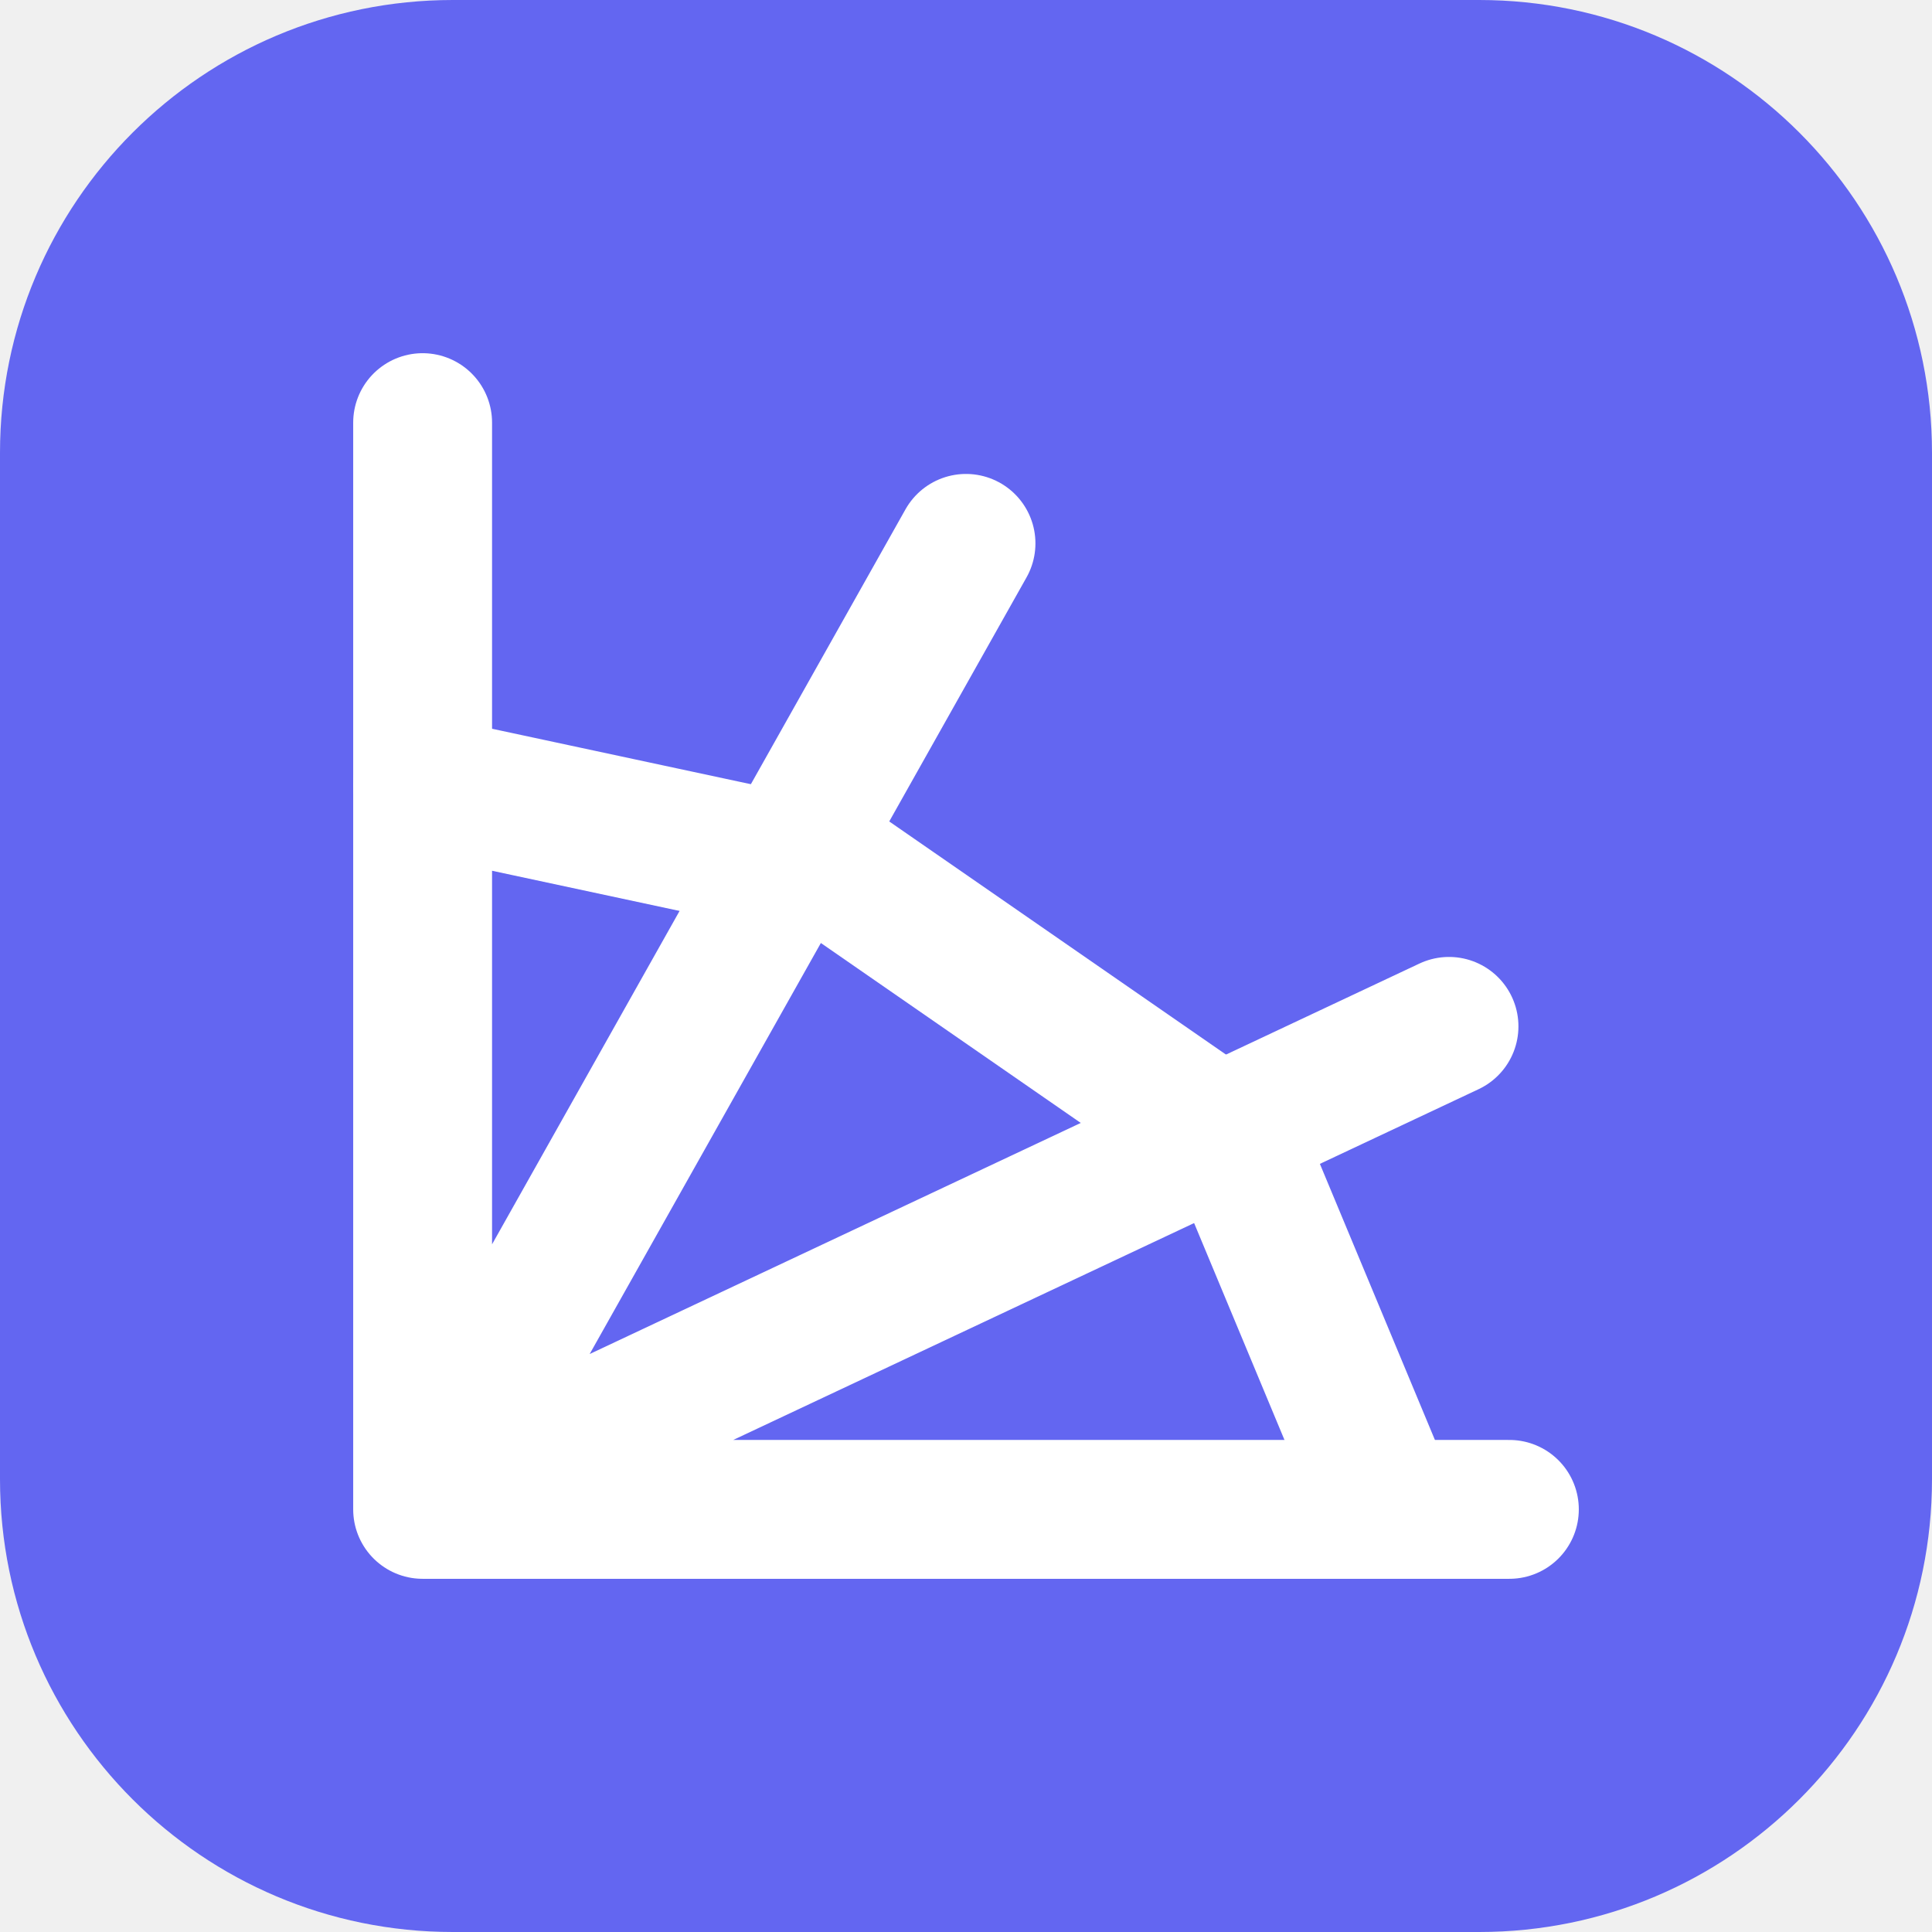
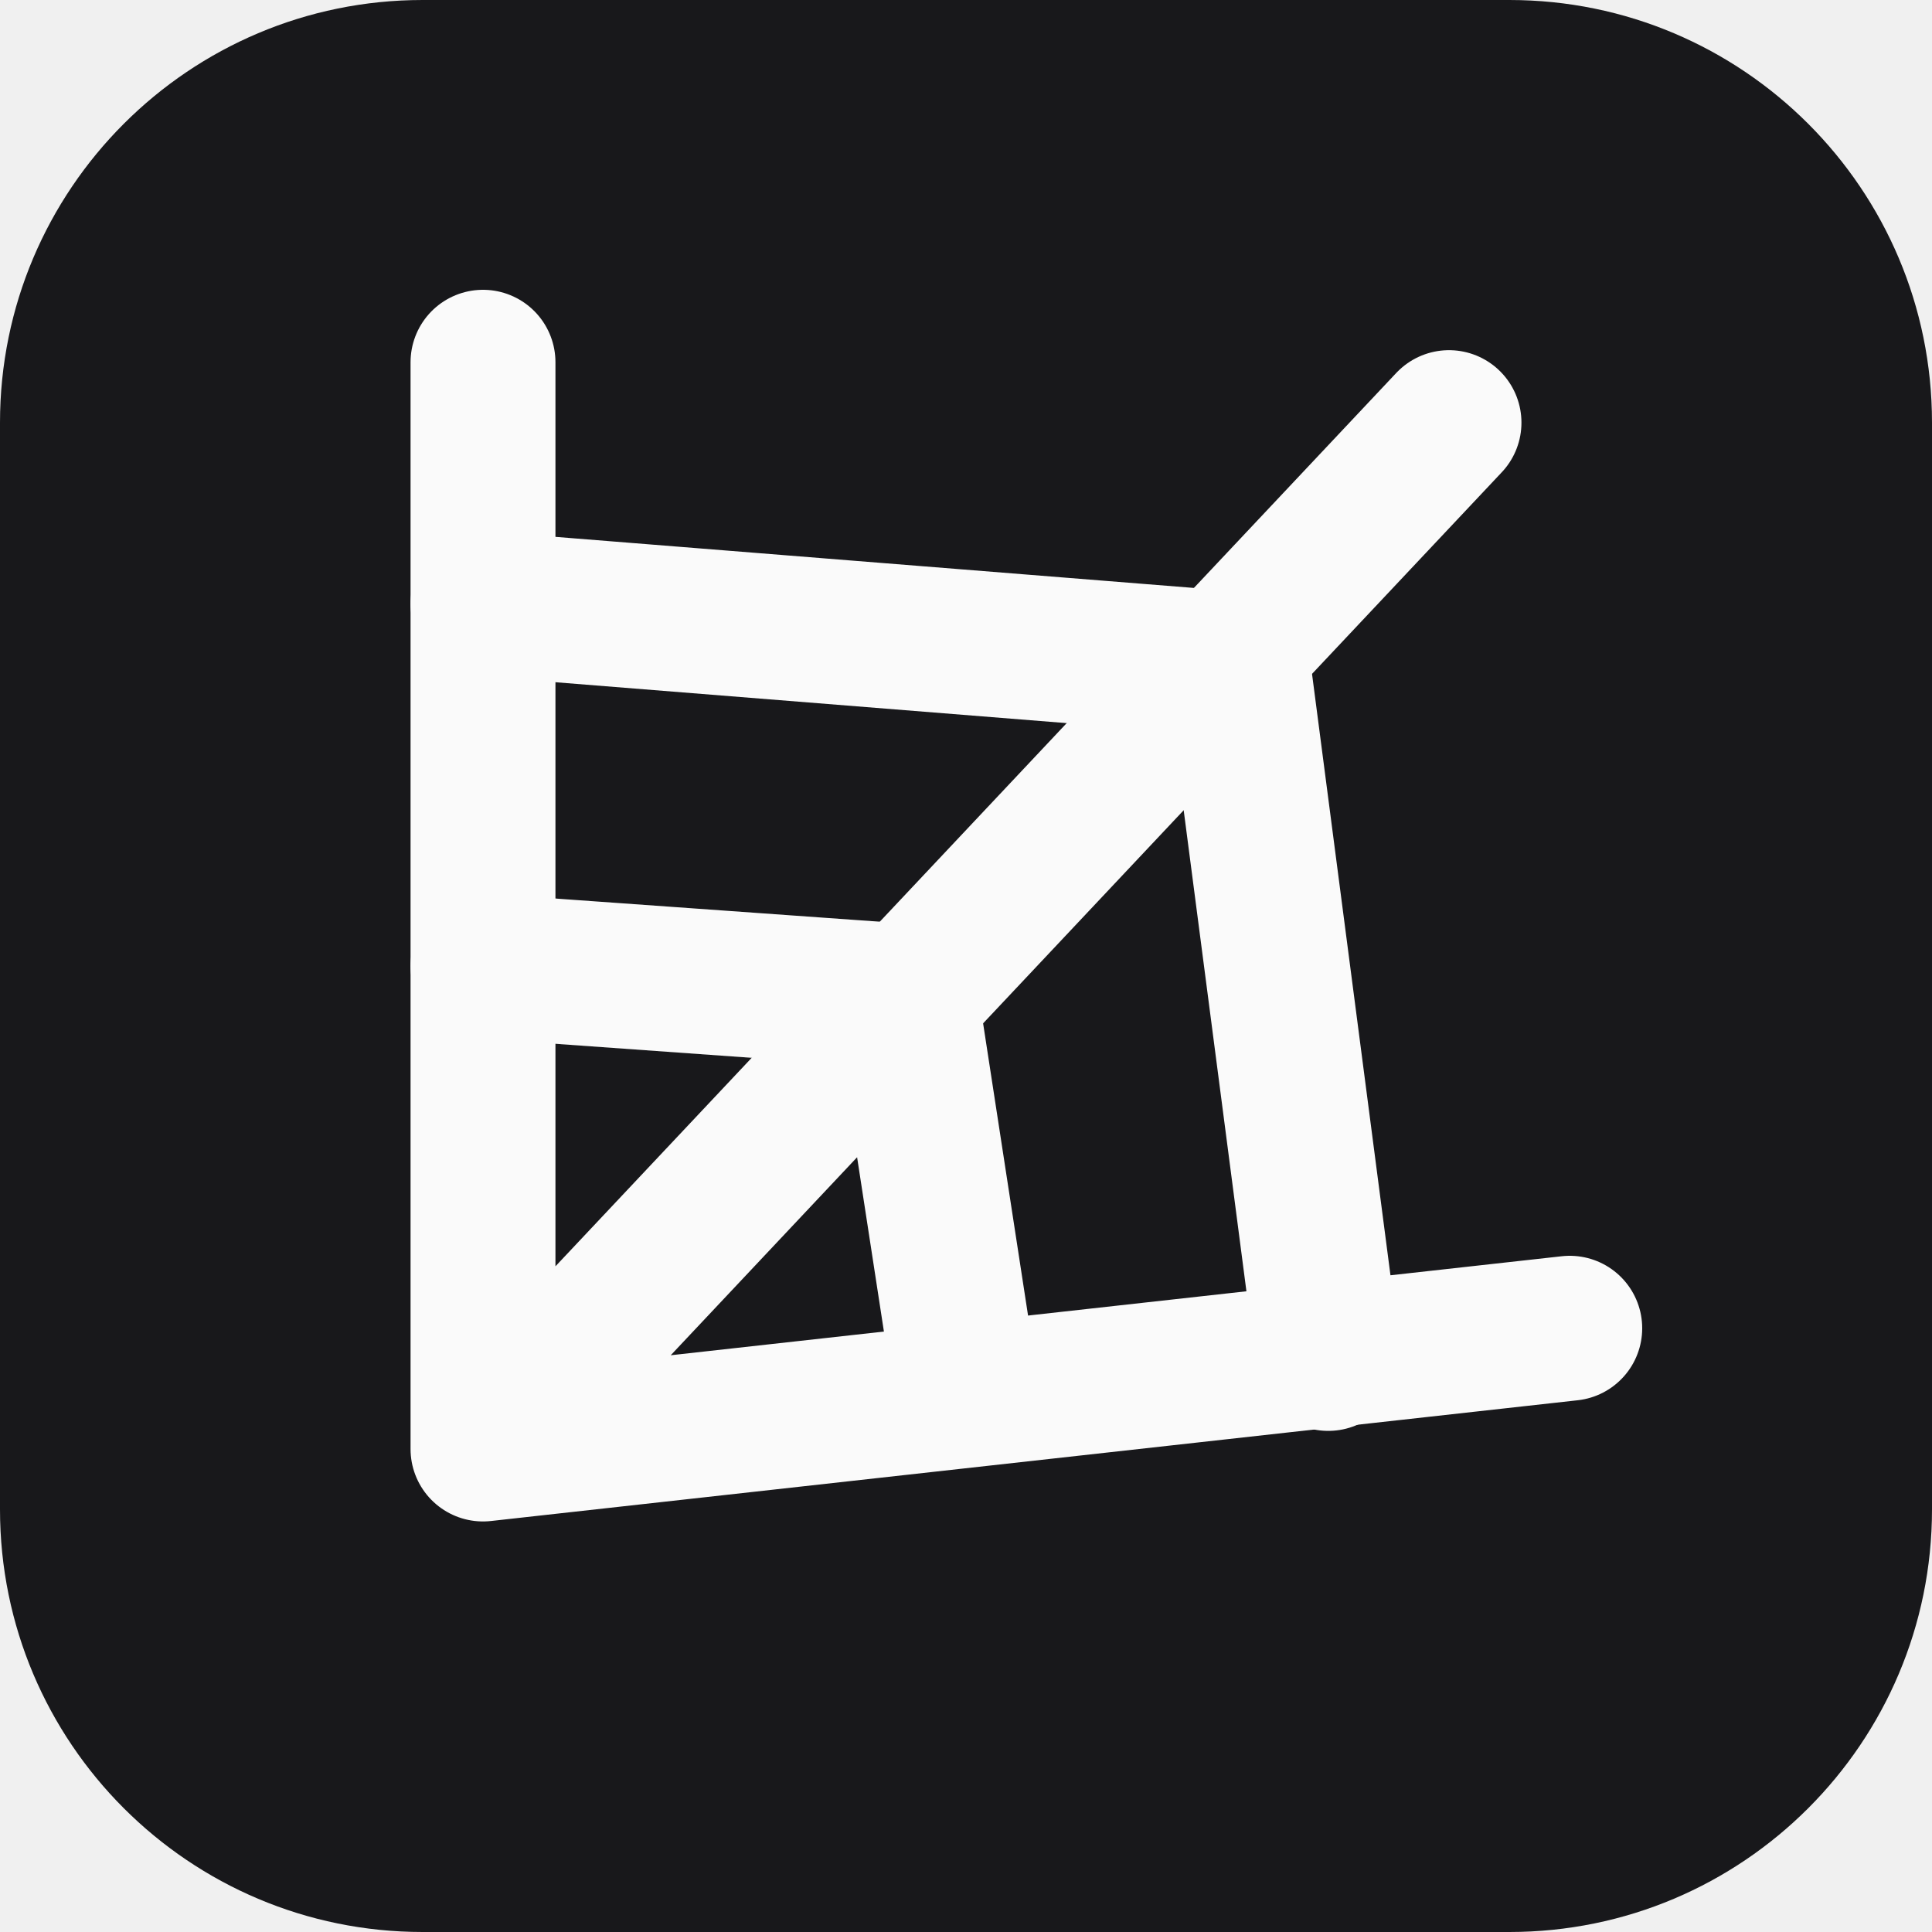
<svg xmlns="http://www.w3.org/2000/svg" width="32" height="32" viewBox="0 0 32 32">
-   <rect width="32" height="32" rx="7.5" fill="#6366f1" />
-   <g fill="none" stroke="#ffffff" stroke-width="2.3" stroke-linecap="round" stroke-linejoin="round">
-     <path d="M7 25 7 7 M7 25 16 9 M7 25 24 17 M7 25 25 25" />
-     <path d="M7 13 14 14.5 20.5 19 23 25" />
+   <rect width="32" height="32" rx="7" fill="#18181b" />
+   <g fill="none" stroke="#fafafa" stroke-width="2.4" stroke-linecap="round" stroke-linejoin="round">
+     <path d="M8 24 8 6 M8 24 24 7 M8 24 26 22" />
+     <path d="M8 16 15 16.5 16 23" />
+     <path d="M8 10 20.5 11 22 22.5" />
  </g>
</svg>
